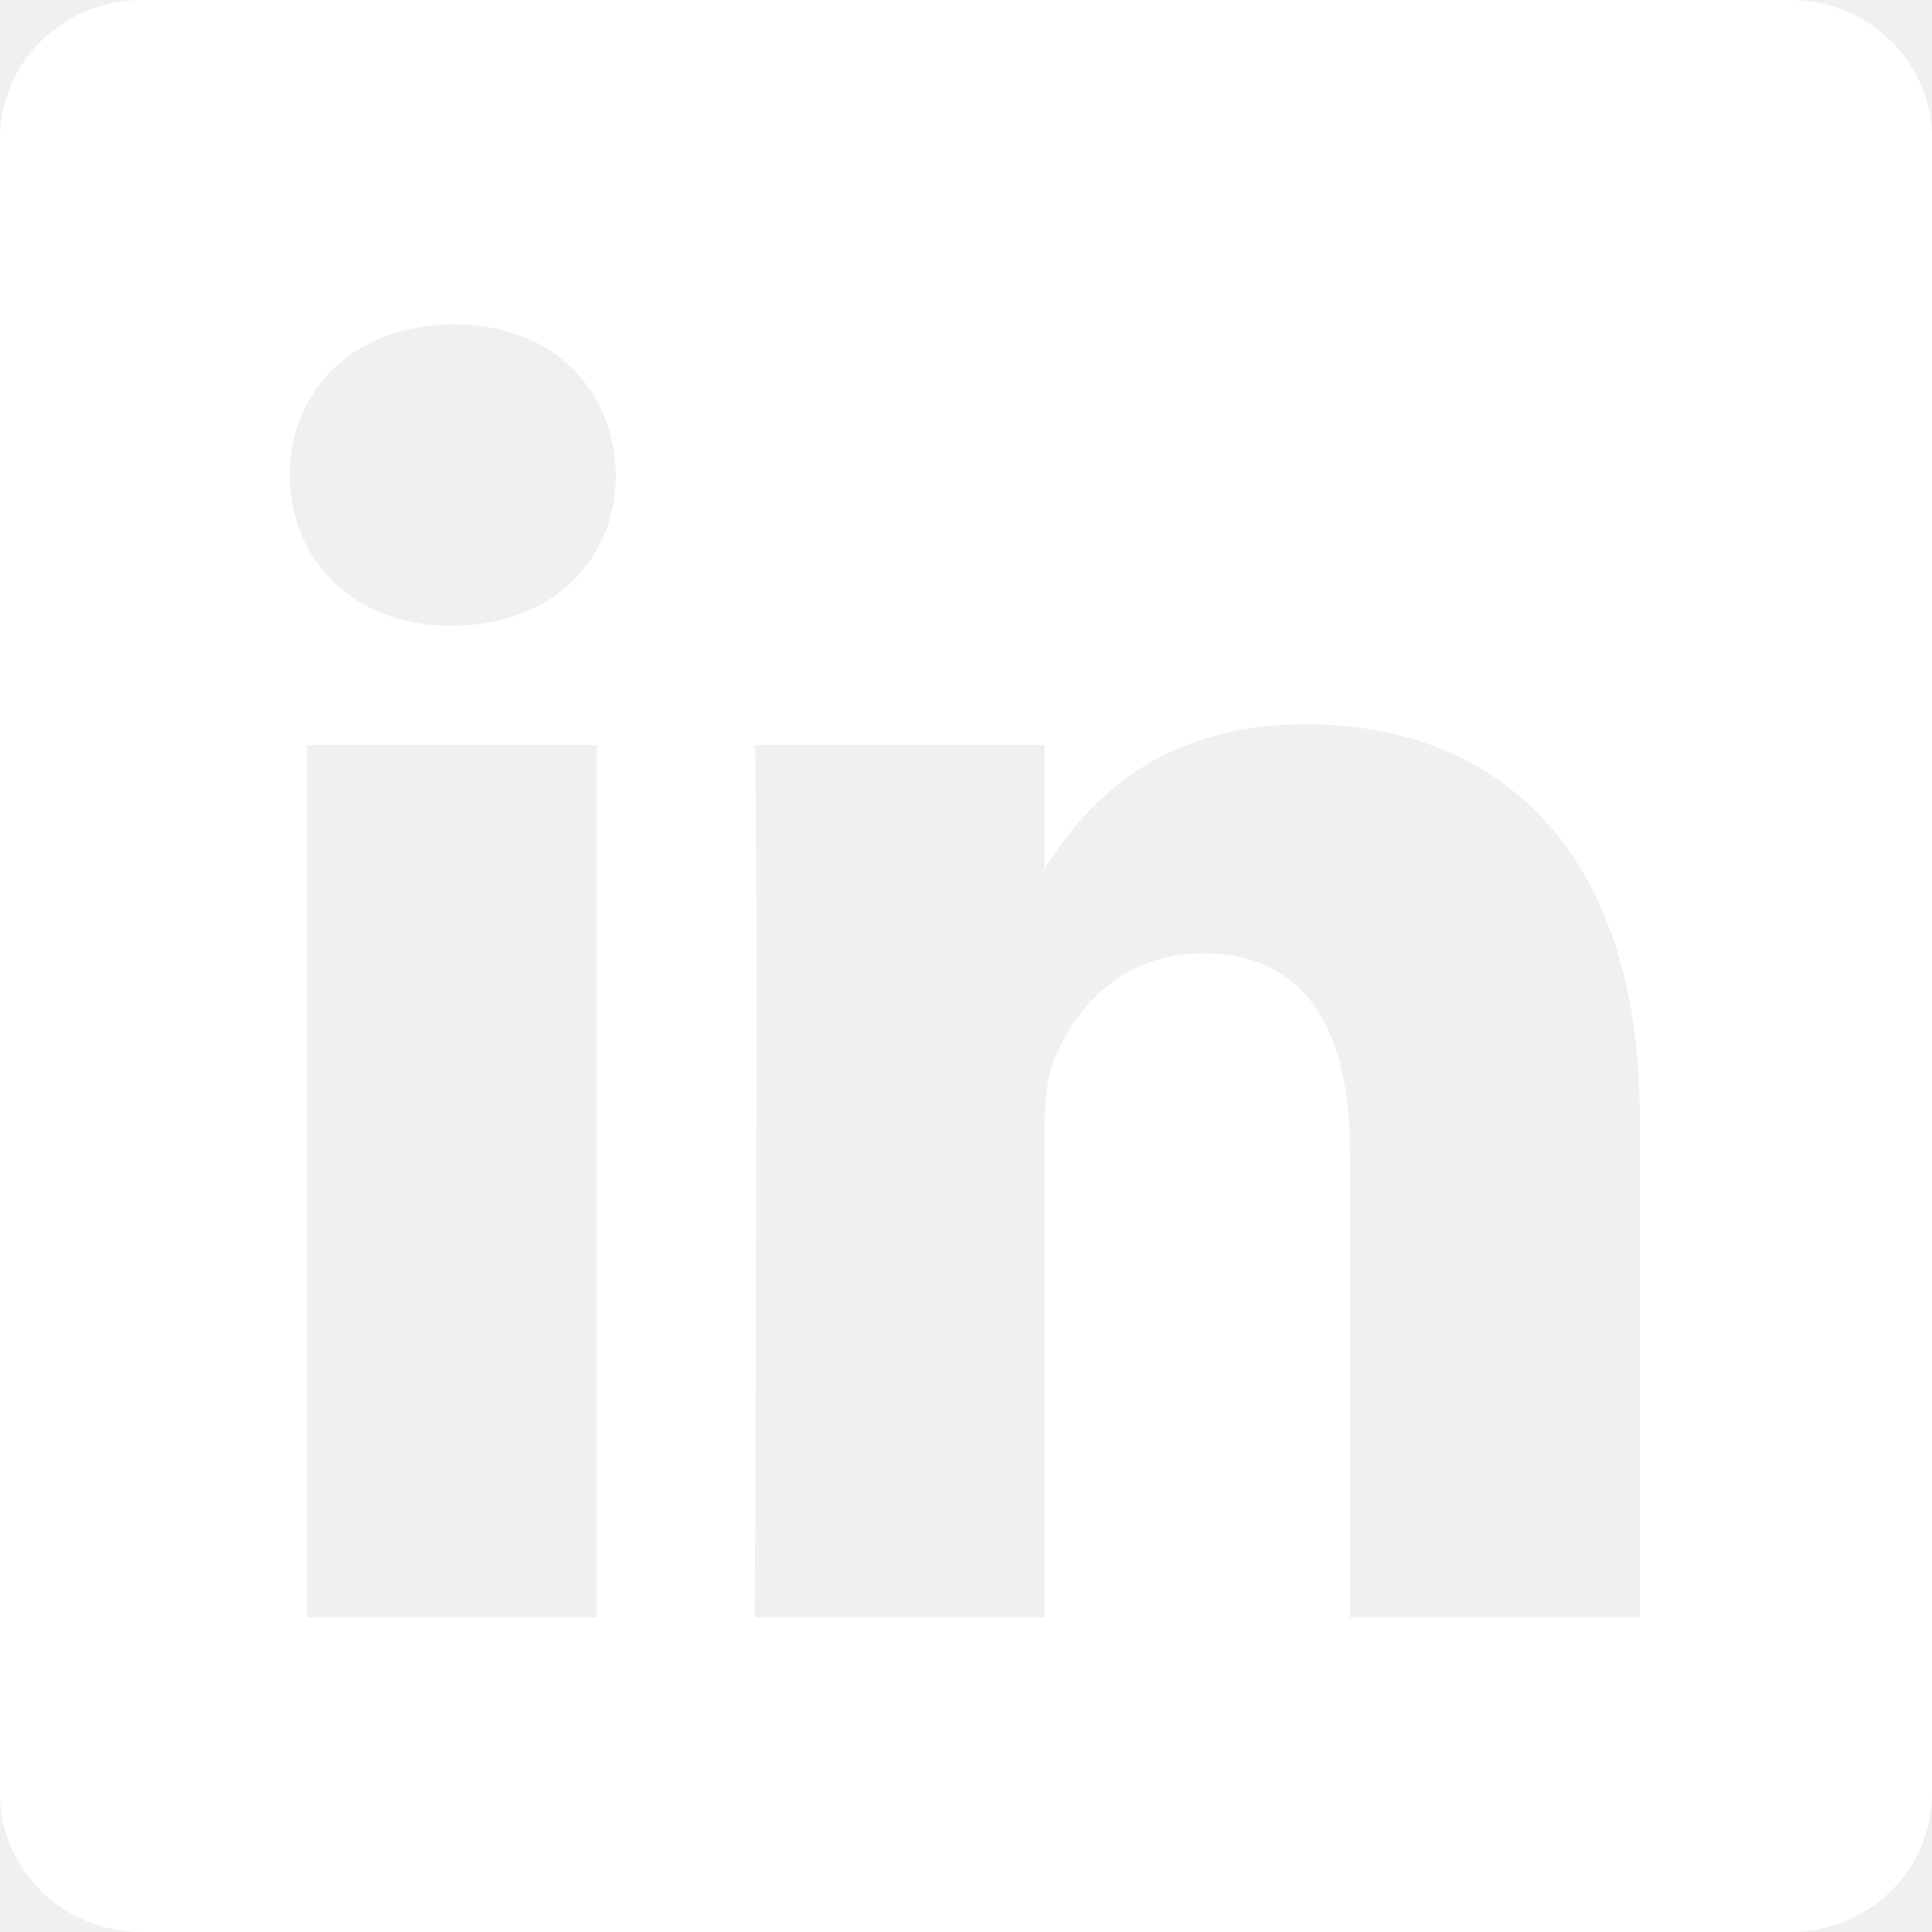
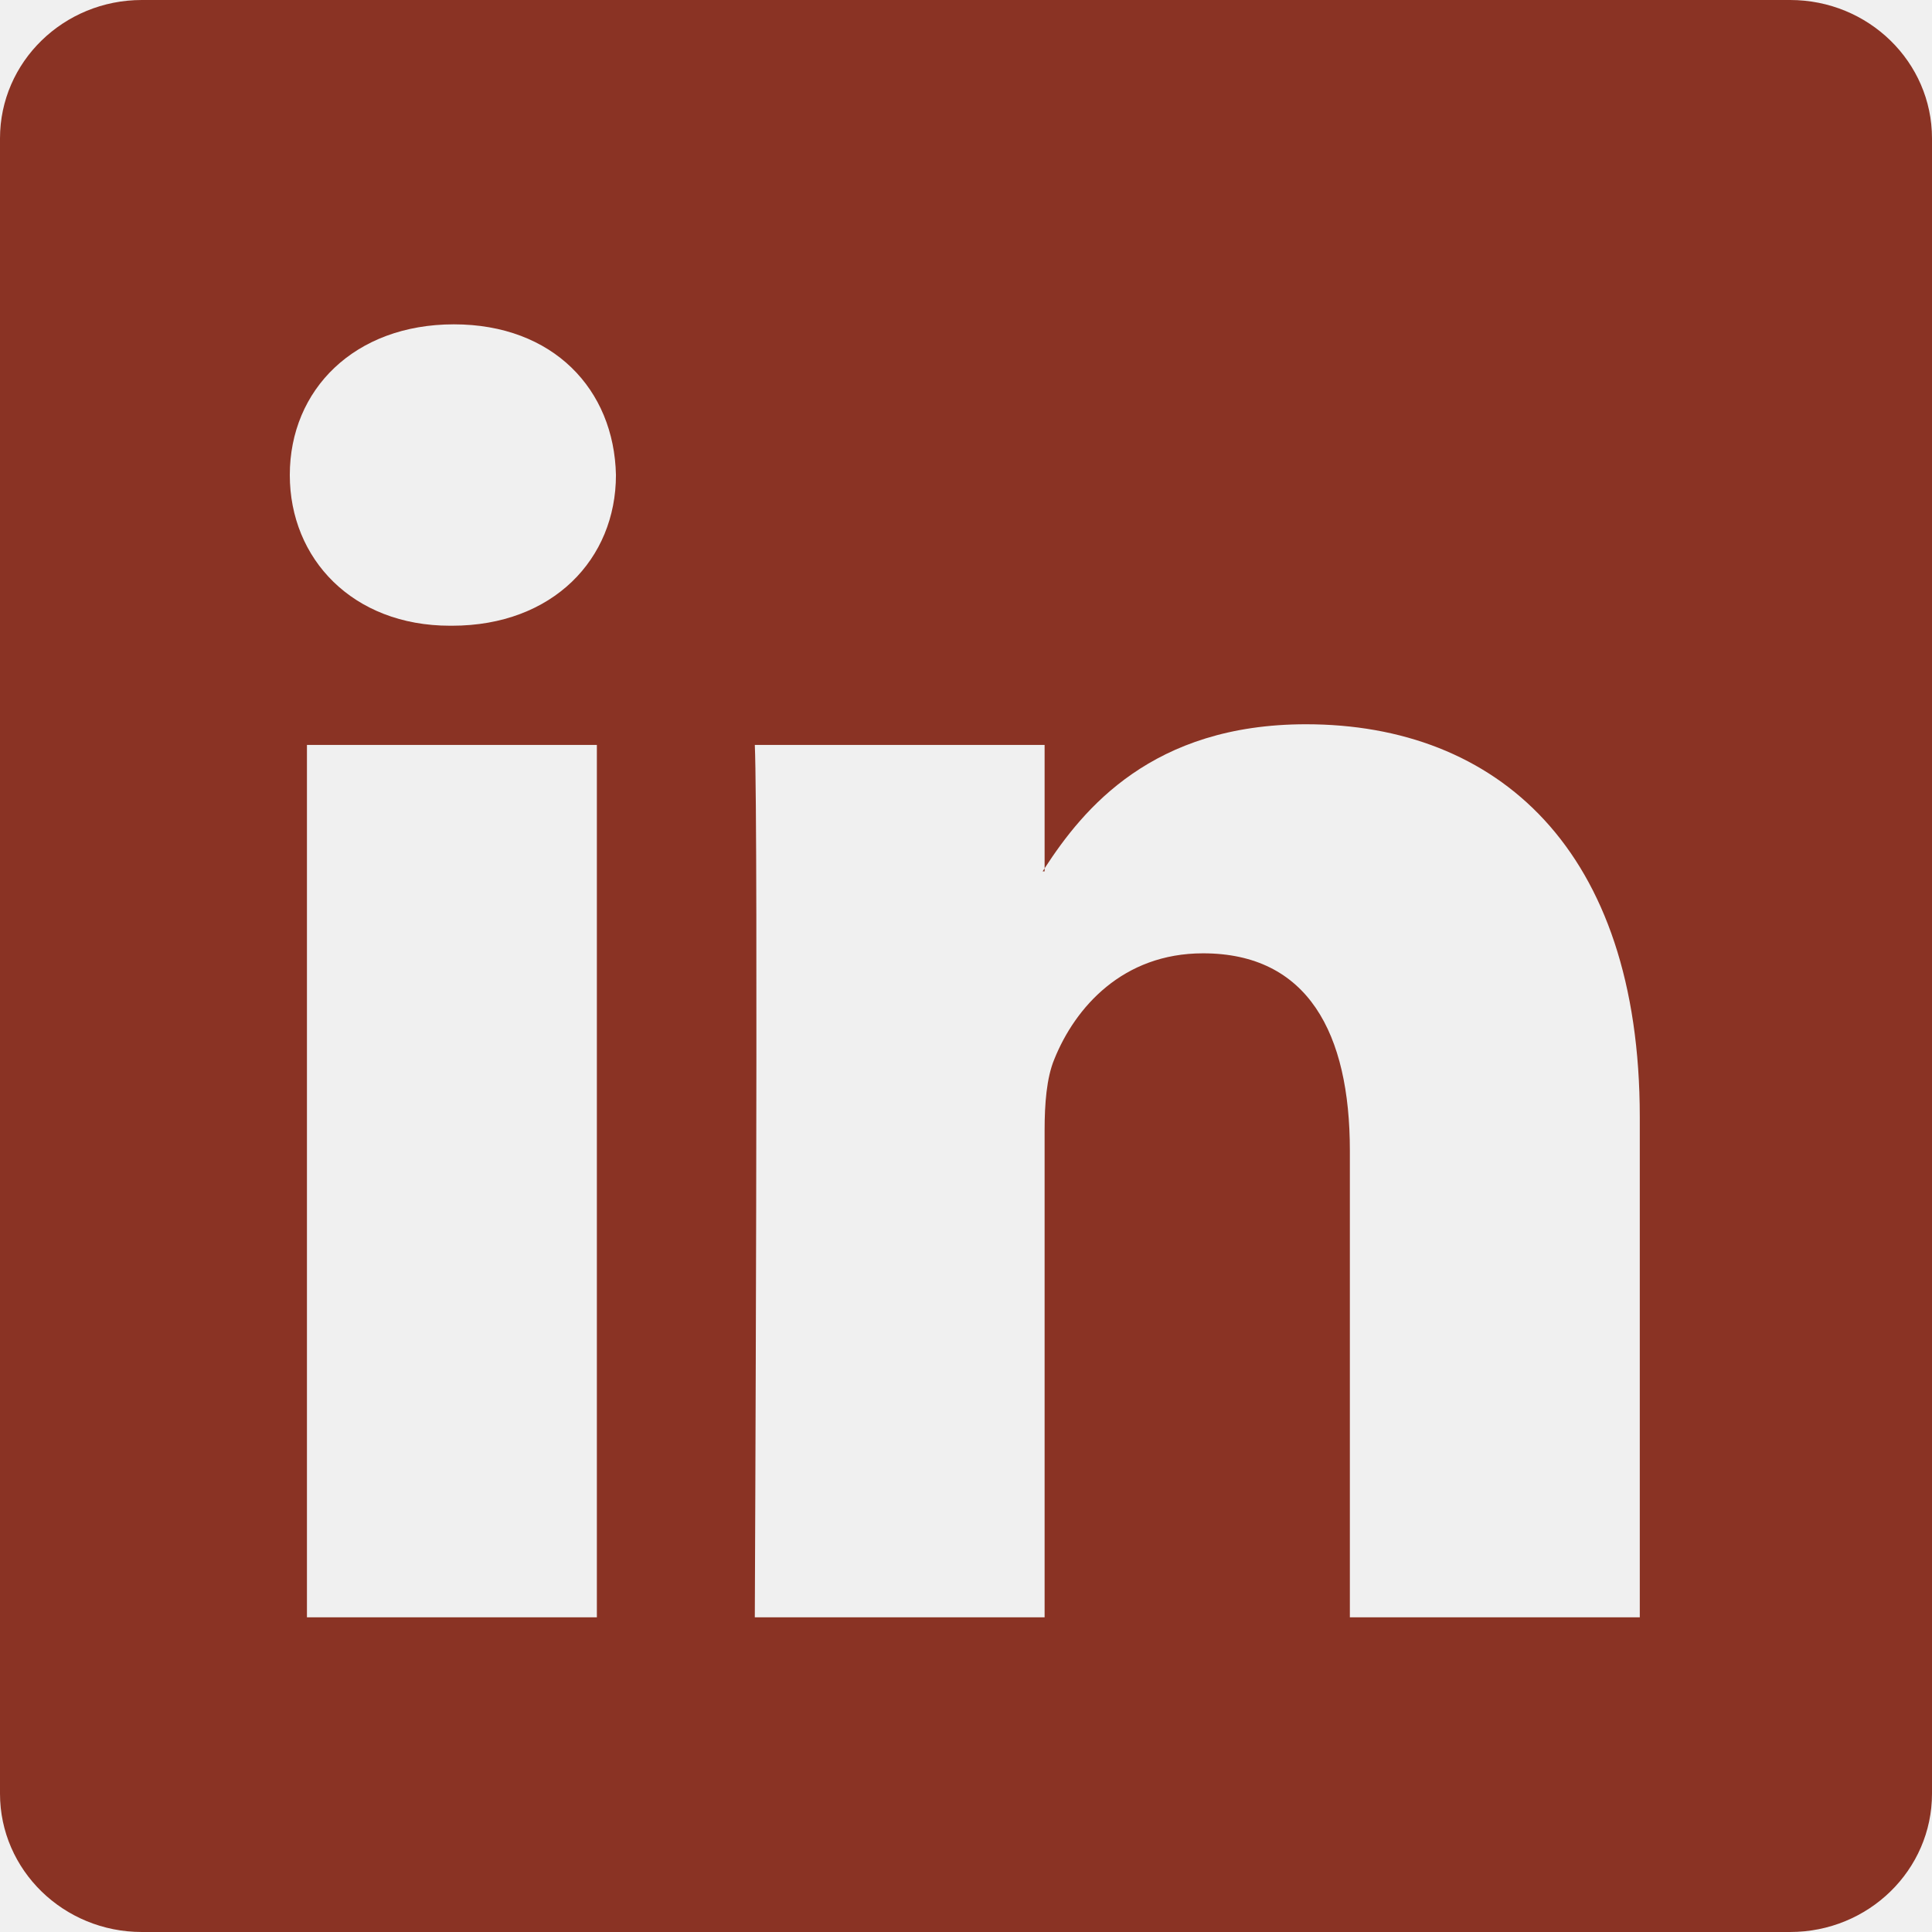
- <svg xmlns="http://www.w3.org/2000/svg" width="16" height="16" fill="white" class="bi bi-linkedin" viewBox="0 0 16 16">
+ <svg xmlns="http://www.w3.org/2000/svg" width="16" height="16" fill="#8A3324" class="bi bi-linkedin" viewBox="0 0 16 16">
  <path d="M0 1.146C0 .513.526 0 1.175 0h13.65C15.474 0 16 .513 16 1.146v13.708c0 .633-.526 1.146-1.175 1.146H1.175C.526 16 0 15.487 0 14.854zm4.943 12.248V6.169H2.542v7.225zm-1.2-8.212c.837 0 1.358-.554 1.358-1.248-.015-.709-.52-1.248-1.342-1.248S2.4 3.226 2.4 3.934c0 .694.521 1.248 1.327 1.248zm4.908 8.212V9.359c0-.216.016-.432.08-.586.173-.431.568-.878 1.232-.878.869 0 1.216.662 1.216 1.634v3.865h2.401V9.25c0-2.22-1.184-3.252-2.764-3.252-1.274 0-1.845.7-2.165 1.193v.025h-.016l.016-.025V6.169h-2.4c.03.678 0 7.225 0 7.225z" />
</svg>
